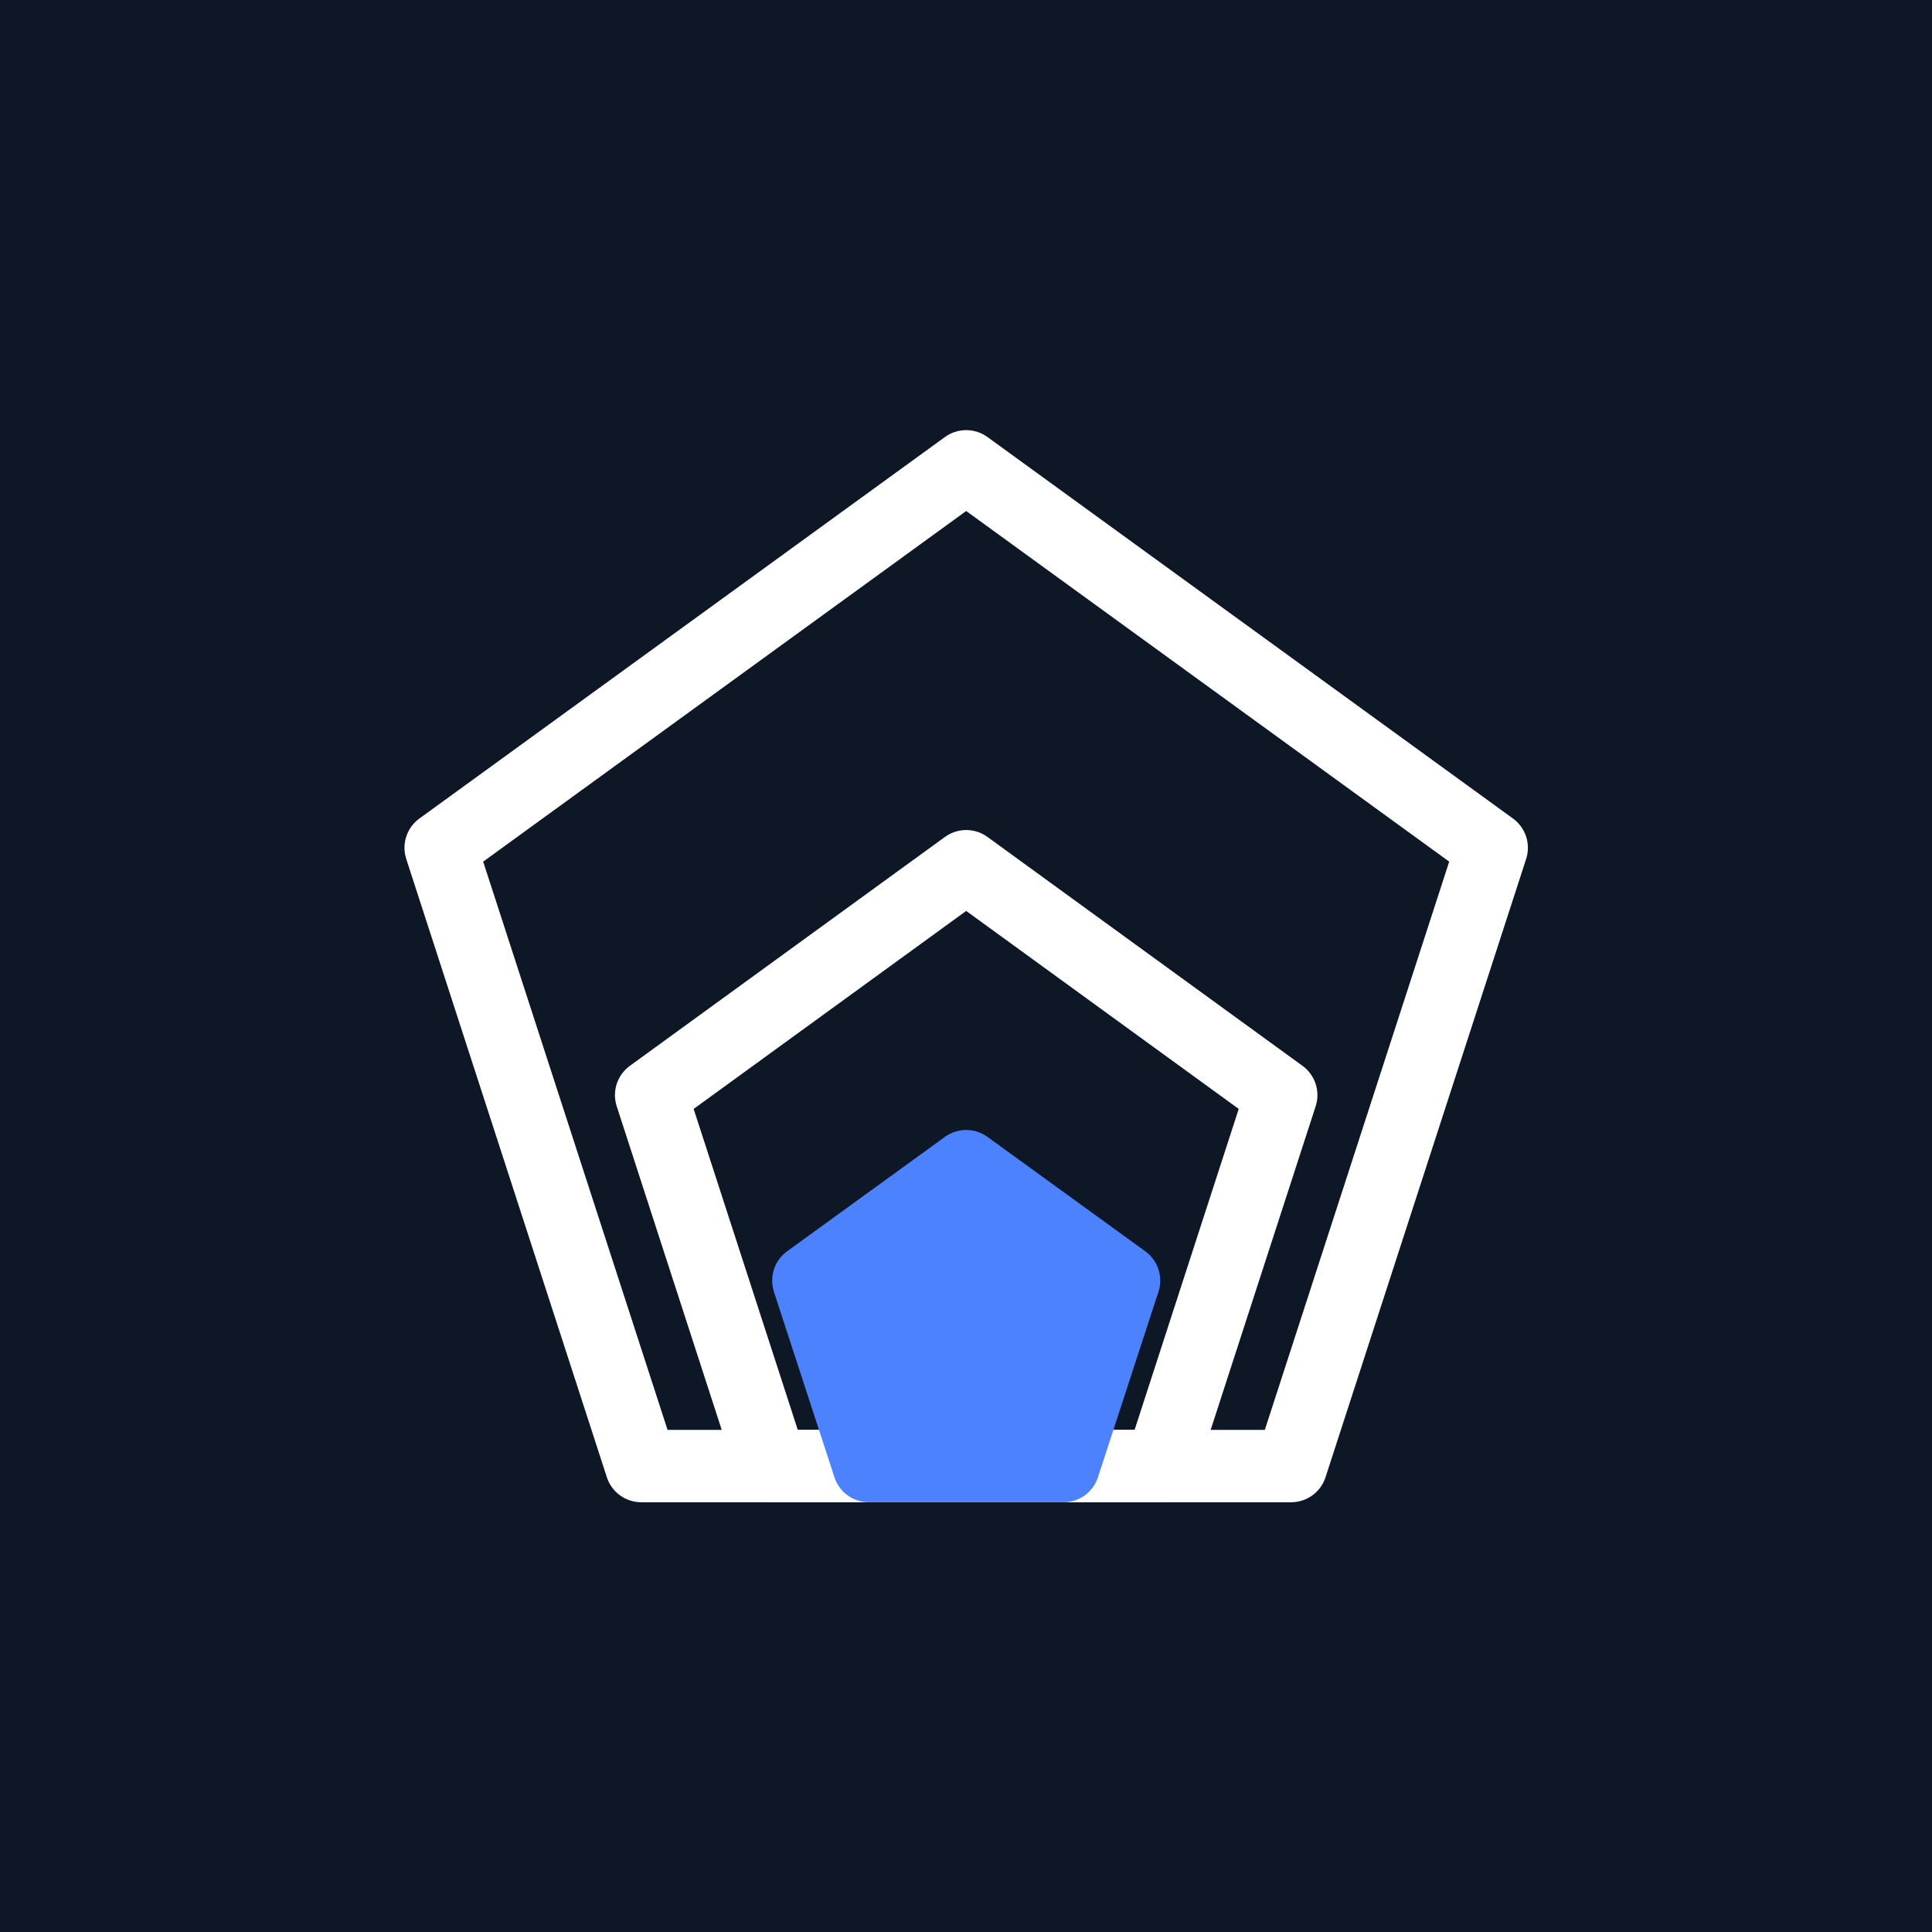
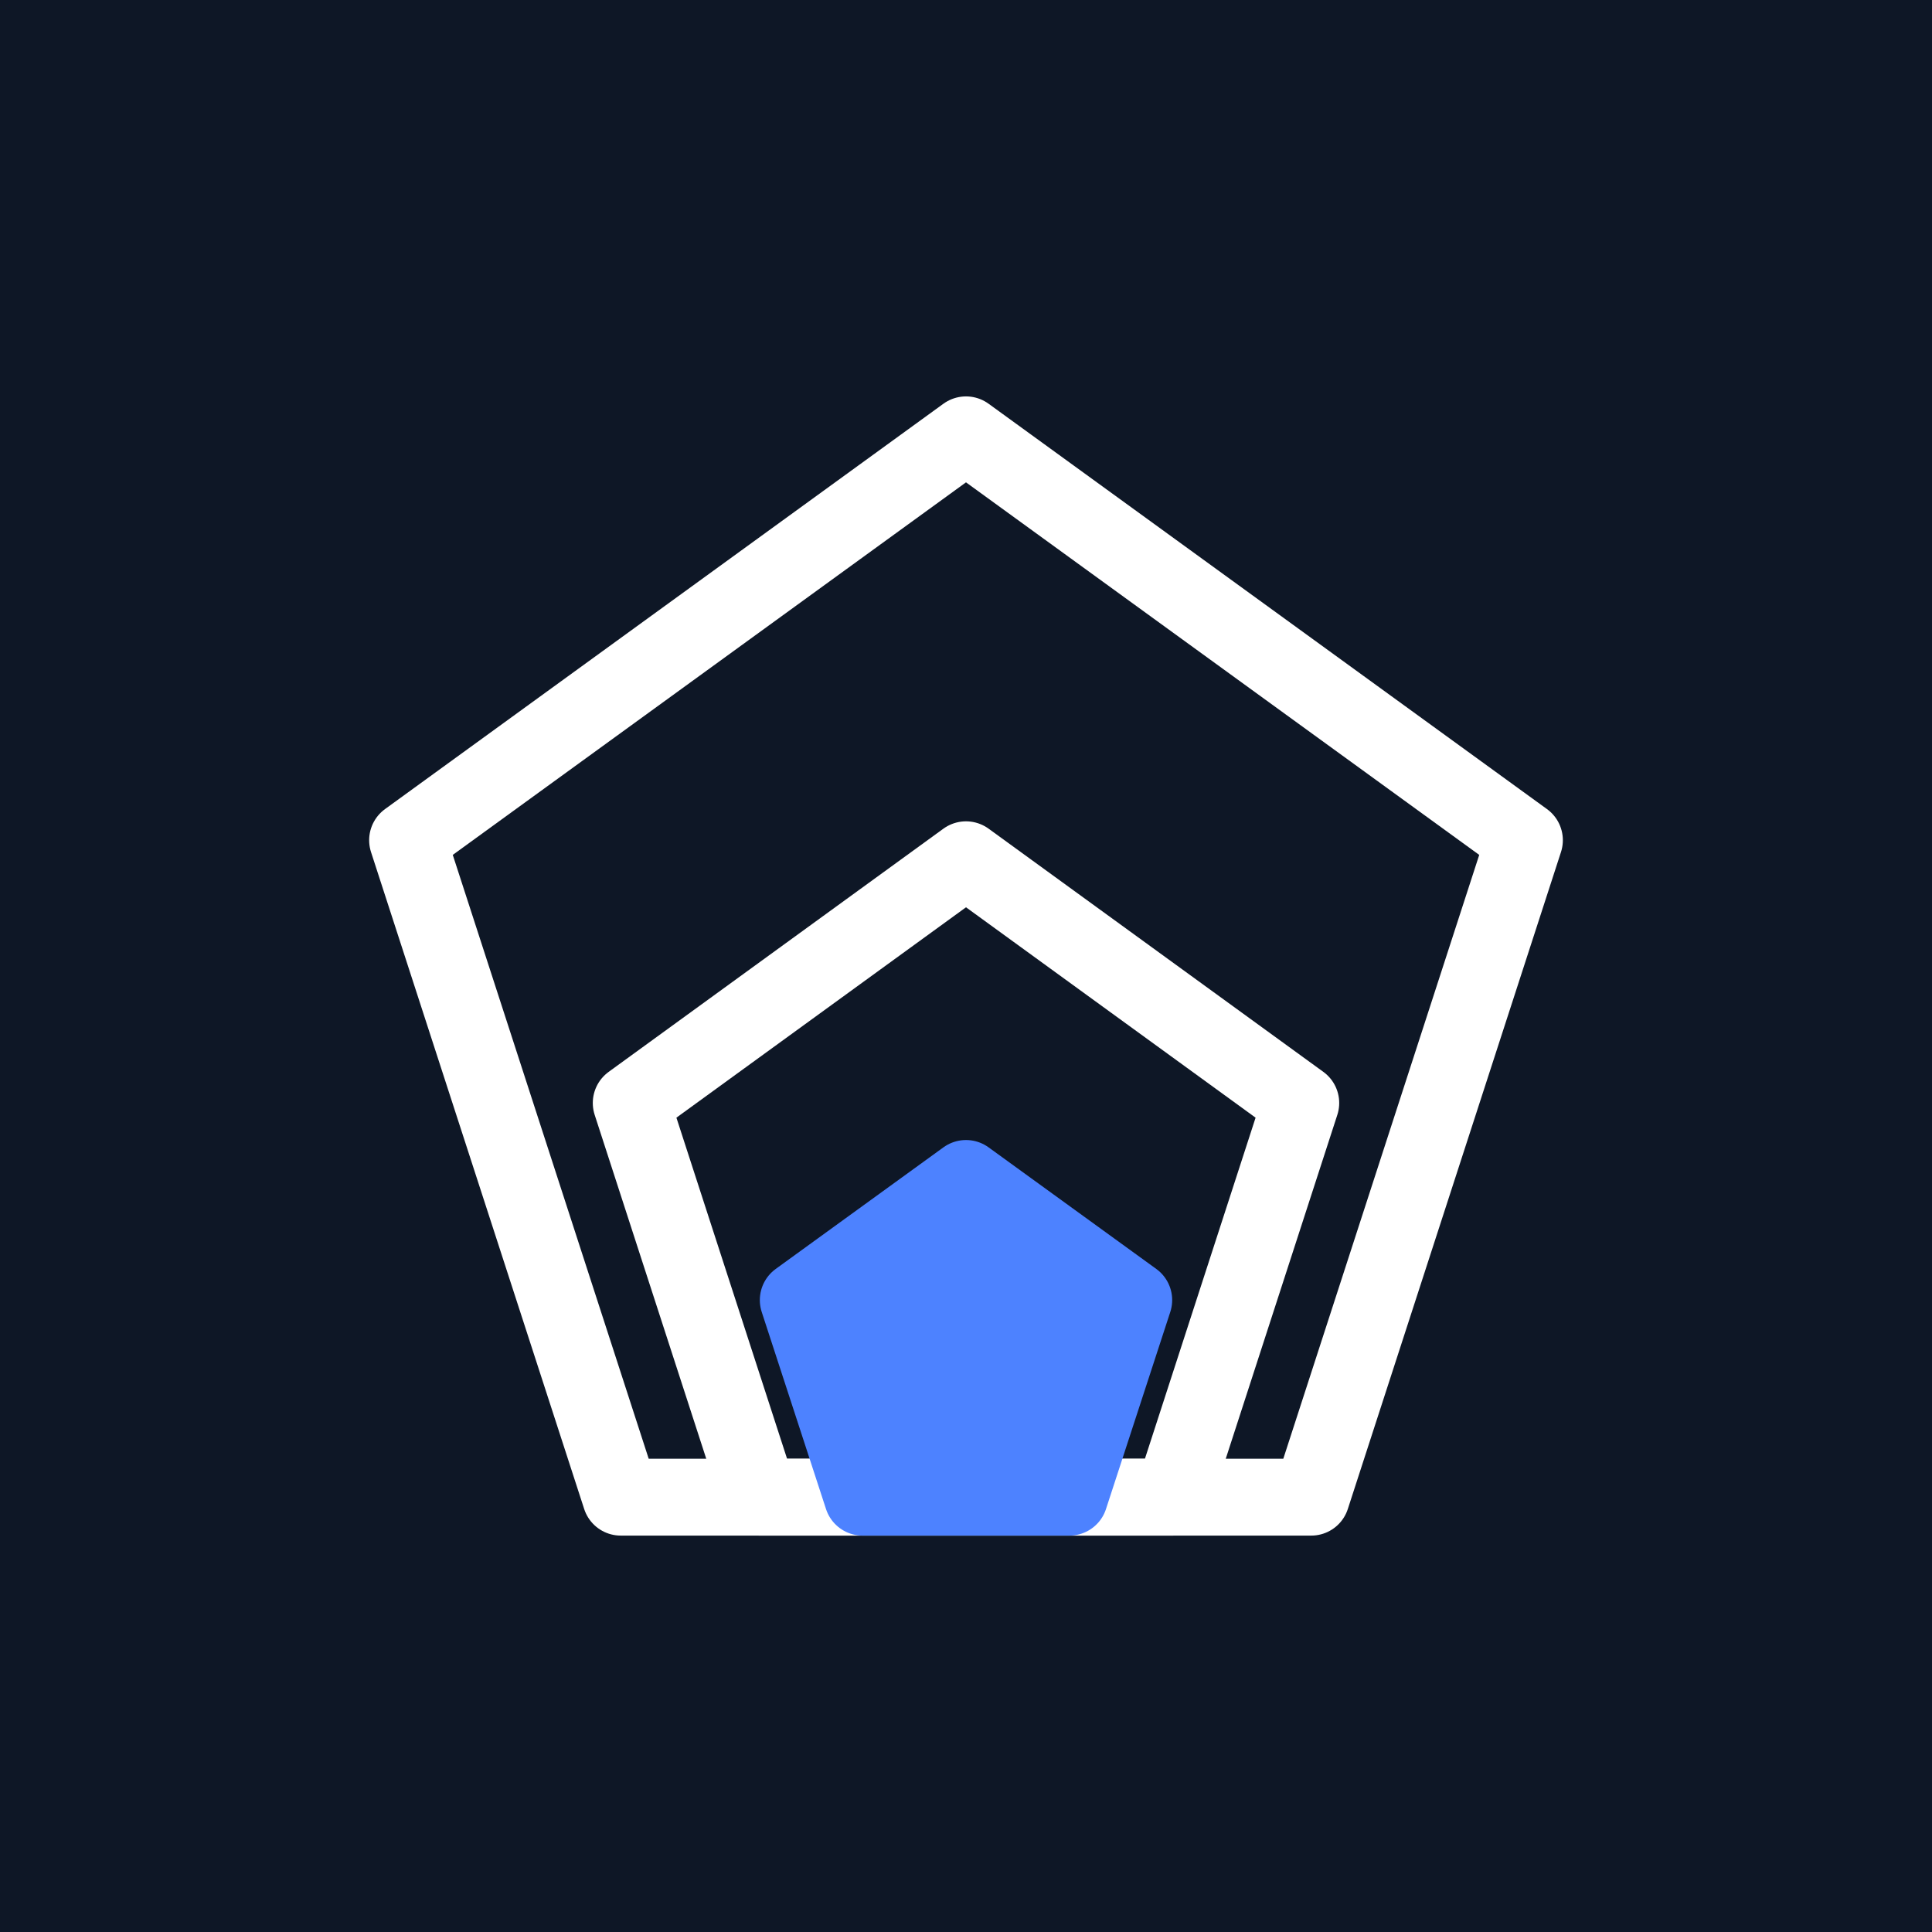
<svg xmlns="http://www.w3.org/2000/svg" viewBox="0 0 512 512">
  <rect width="512" height="512" fill="#0e1726" />
-   <svg x="92.2" y="92.2" width="327.7" height="327.7" viewBox="6 0 188 188">
+   <svg x="81.9" y="81.9" width="348.2" height="348.2" viewBox="6 0 188 188">
    <polygon points="100,18 179.9,76 149.4,170 50.6,170 20.1,76" fill="none" stroke="#ffffff" stroke-width="11" stroke-linejoin="round" />
    <polygon points="100,78.8 147.9,113.6 129.6,170 70.4,170 52.1,113.6" fill="none" stroke="#ffffff" stroke-width="11" stroke-linejoin="round" />
    <polygon points="100,124.4 124,141.8 114.8,170 85.2,170 76,141.8" fill="#4d82ff" stroke="#4d82ff" stroke-width="11" stroke-linejoin="round" />
  </svg>
</svg>
